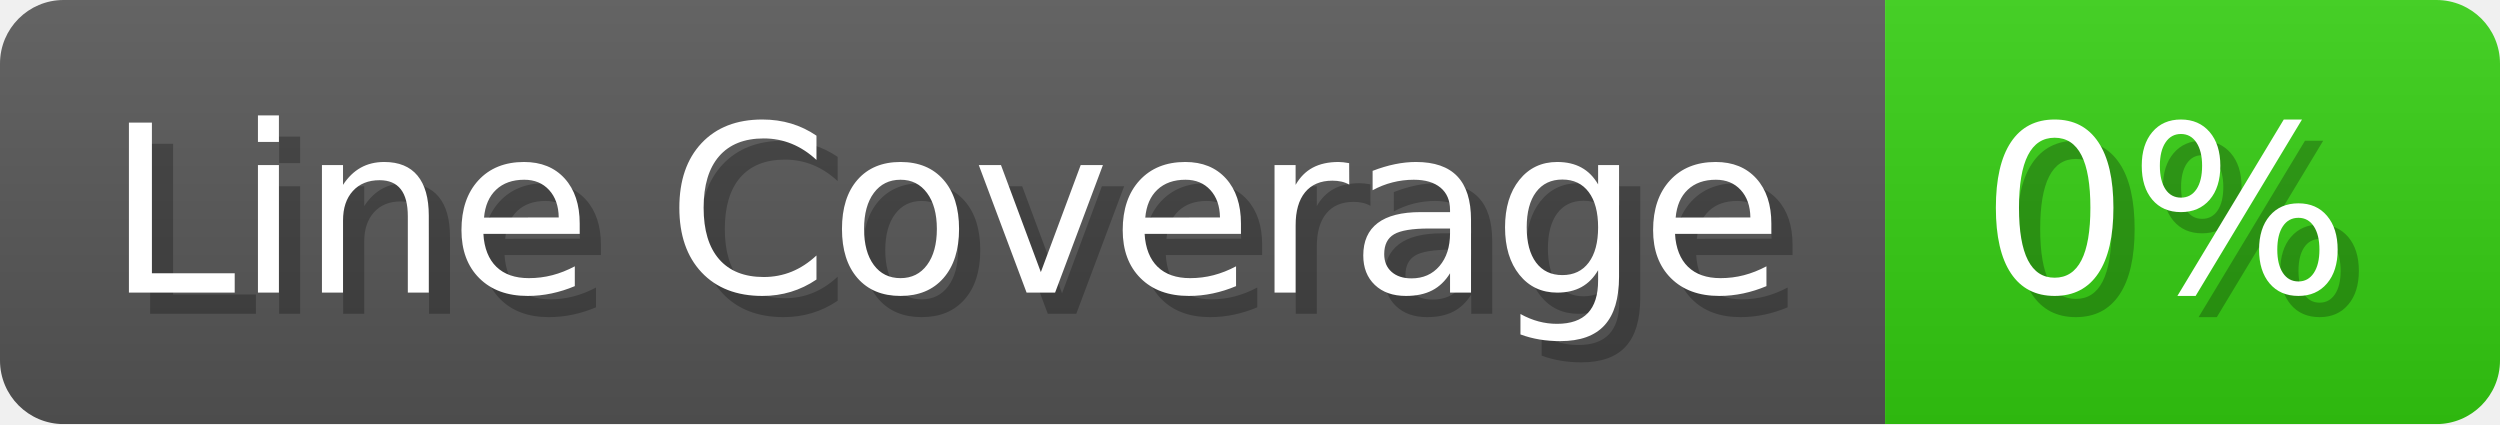
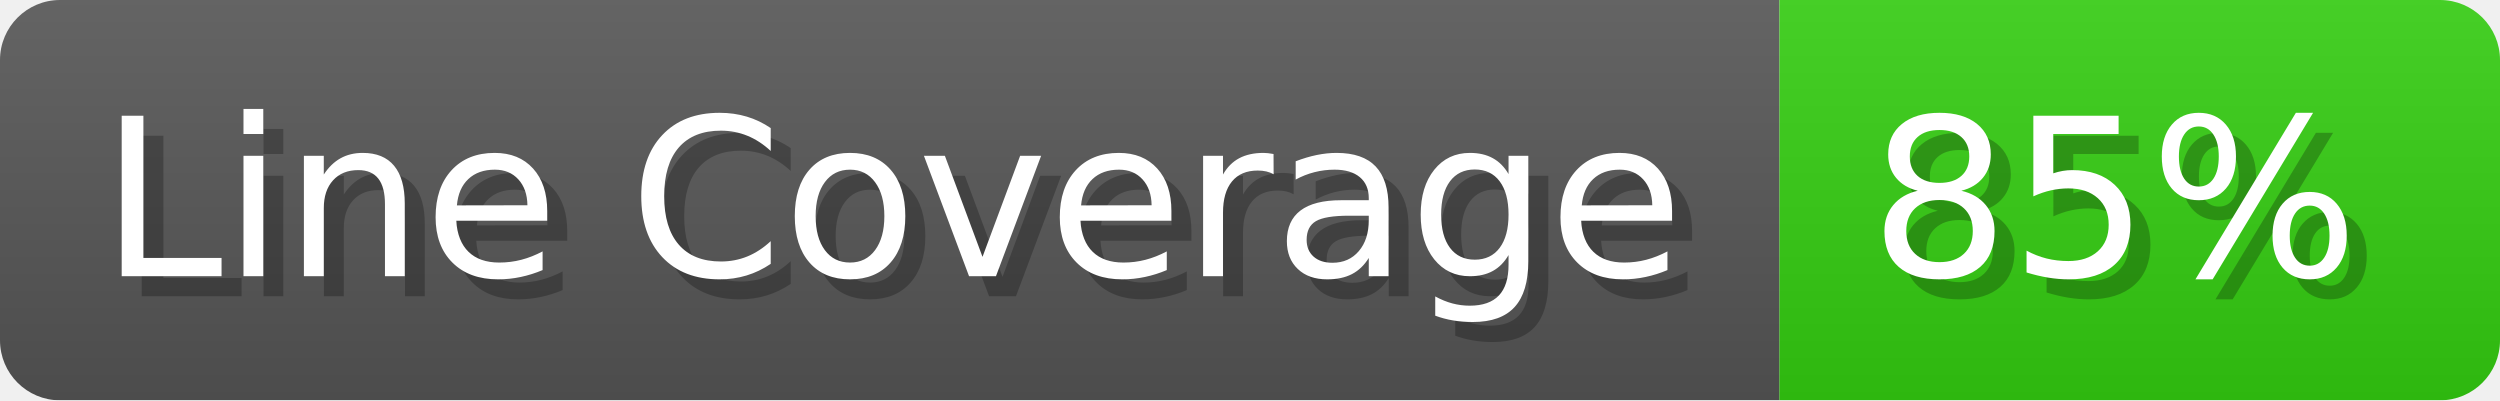
- <svg xmlns="http://www.w3.org/2000/svg" width="117.9" height="20" viewBox="0 0 1179 200" role="img" aria-label="Line Coverage: 0%">
+ <svg xmlns="http://www.w3.org/2000/svg" width="124.9" height="20" viewBox="0 0 1249 200" role="img" aria-label="Line Coverage: 85%">
  <linearGradient id="a" x2="0" y2="100%">
    <stop offset="0" stop-opacity=".1" stop-color="#EEE" />
    <stop offset="1" stop-opacity=".1" />
  </linearGradient>
  <mask id="m">
-     <rect width="1179" height="200" rx="30" fill="#FFF" />
+     <rect width="1249" height="200" rx="30" fill="#FFF" />
  </mask>
  <g mask="url(#m)">
    <rect width="889" height="200" fill="#555" />
-     <rect width="290" height="200" fill="#3C1" x="889" />
-     <rect width="1179" height="200" fill="url(#a)" />
+     <rect width="360" height="200" fill="#3C1" x="889" />
+     <rect width="1249" height="200" fill="url(#a)" />
  </g>
  <g aria-hidden="true" fill="#fff" text-anchor="start" font-family="Verdana,DejaVu Sans,sans-serif" font-size="110">
    <text x="60" y="148" textLength="789" fill="#000" opacity="0.25">Line Coverage</text>
    <text x="50" y="138" textLength="789">Line Coverage</text>
-     <text x="944" y="148" textLength="190" fill="#000" opacity="0.25">0%</text>
-     <text x="934" y="138" textLength="190">0%</text>
+     <text x="944" y="148" textLength="260" fill="#000" opacity="0.25">85%</text>
+     <text x="934" y="138" textLength="260">85%</text>
  </g>
</svg>
